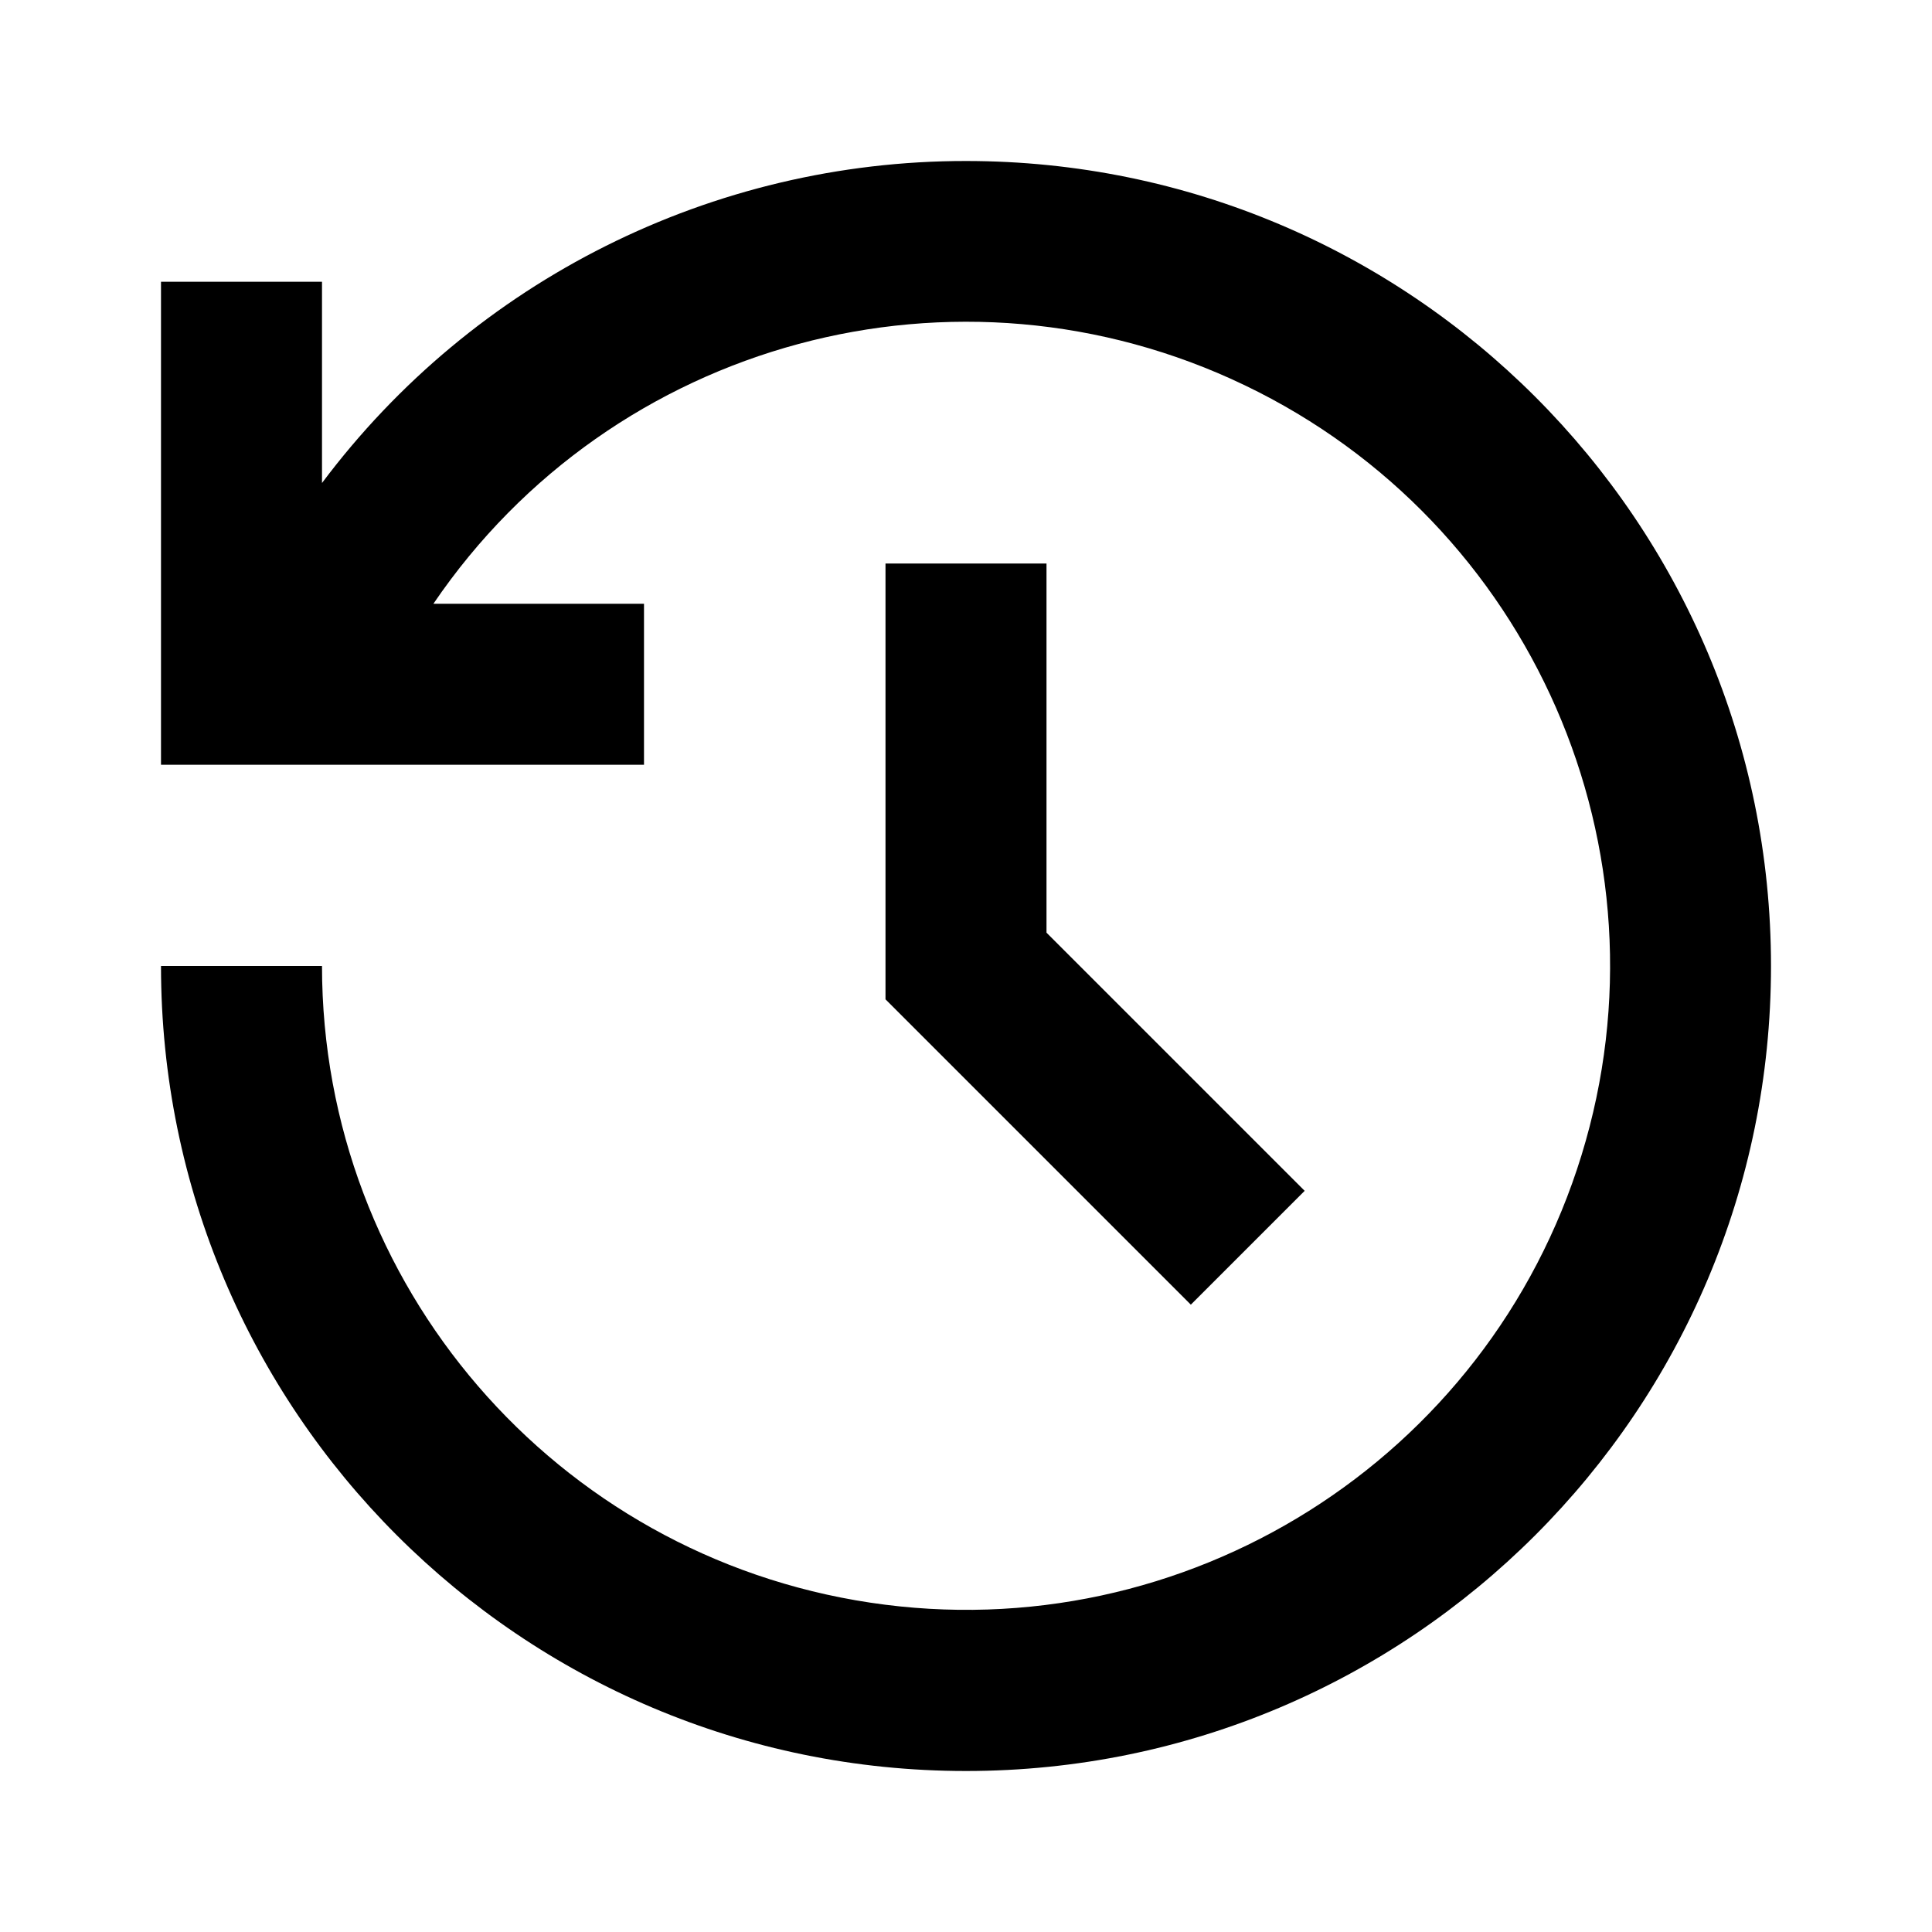
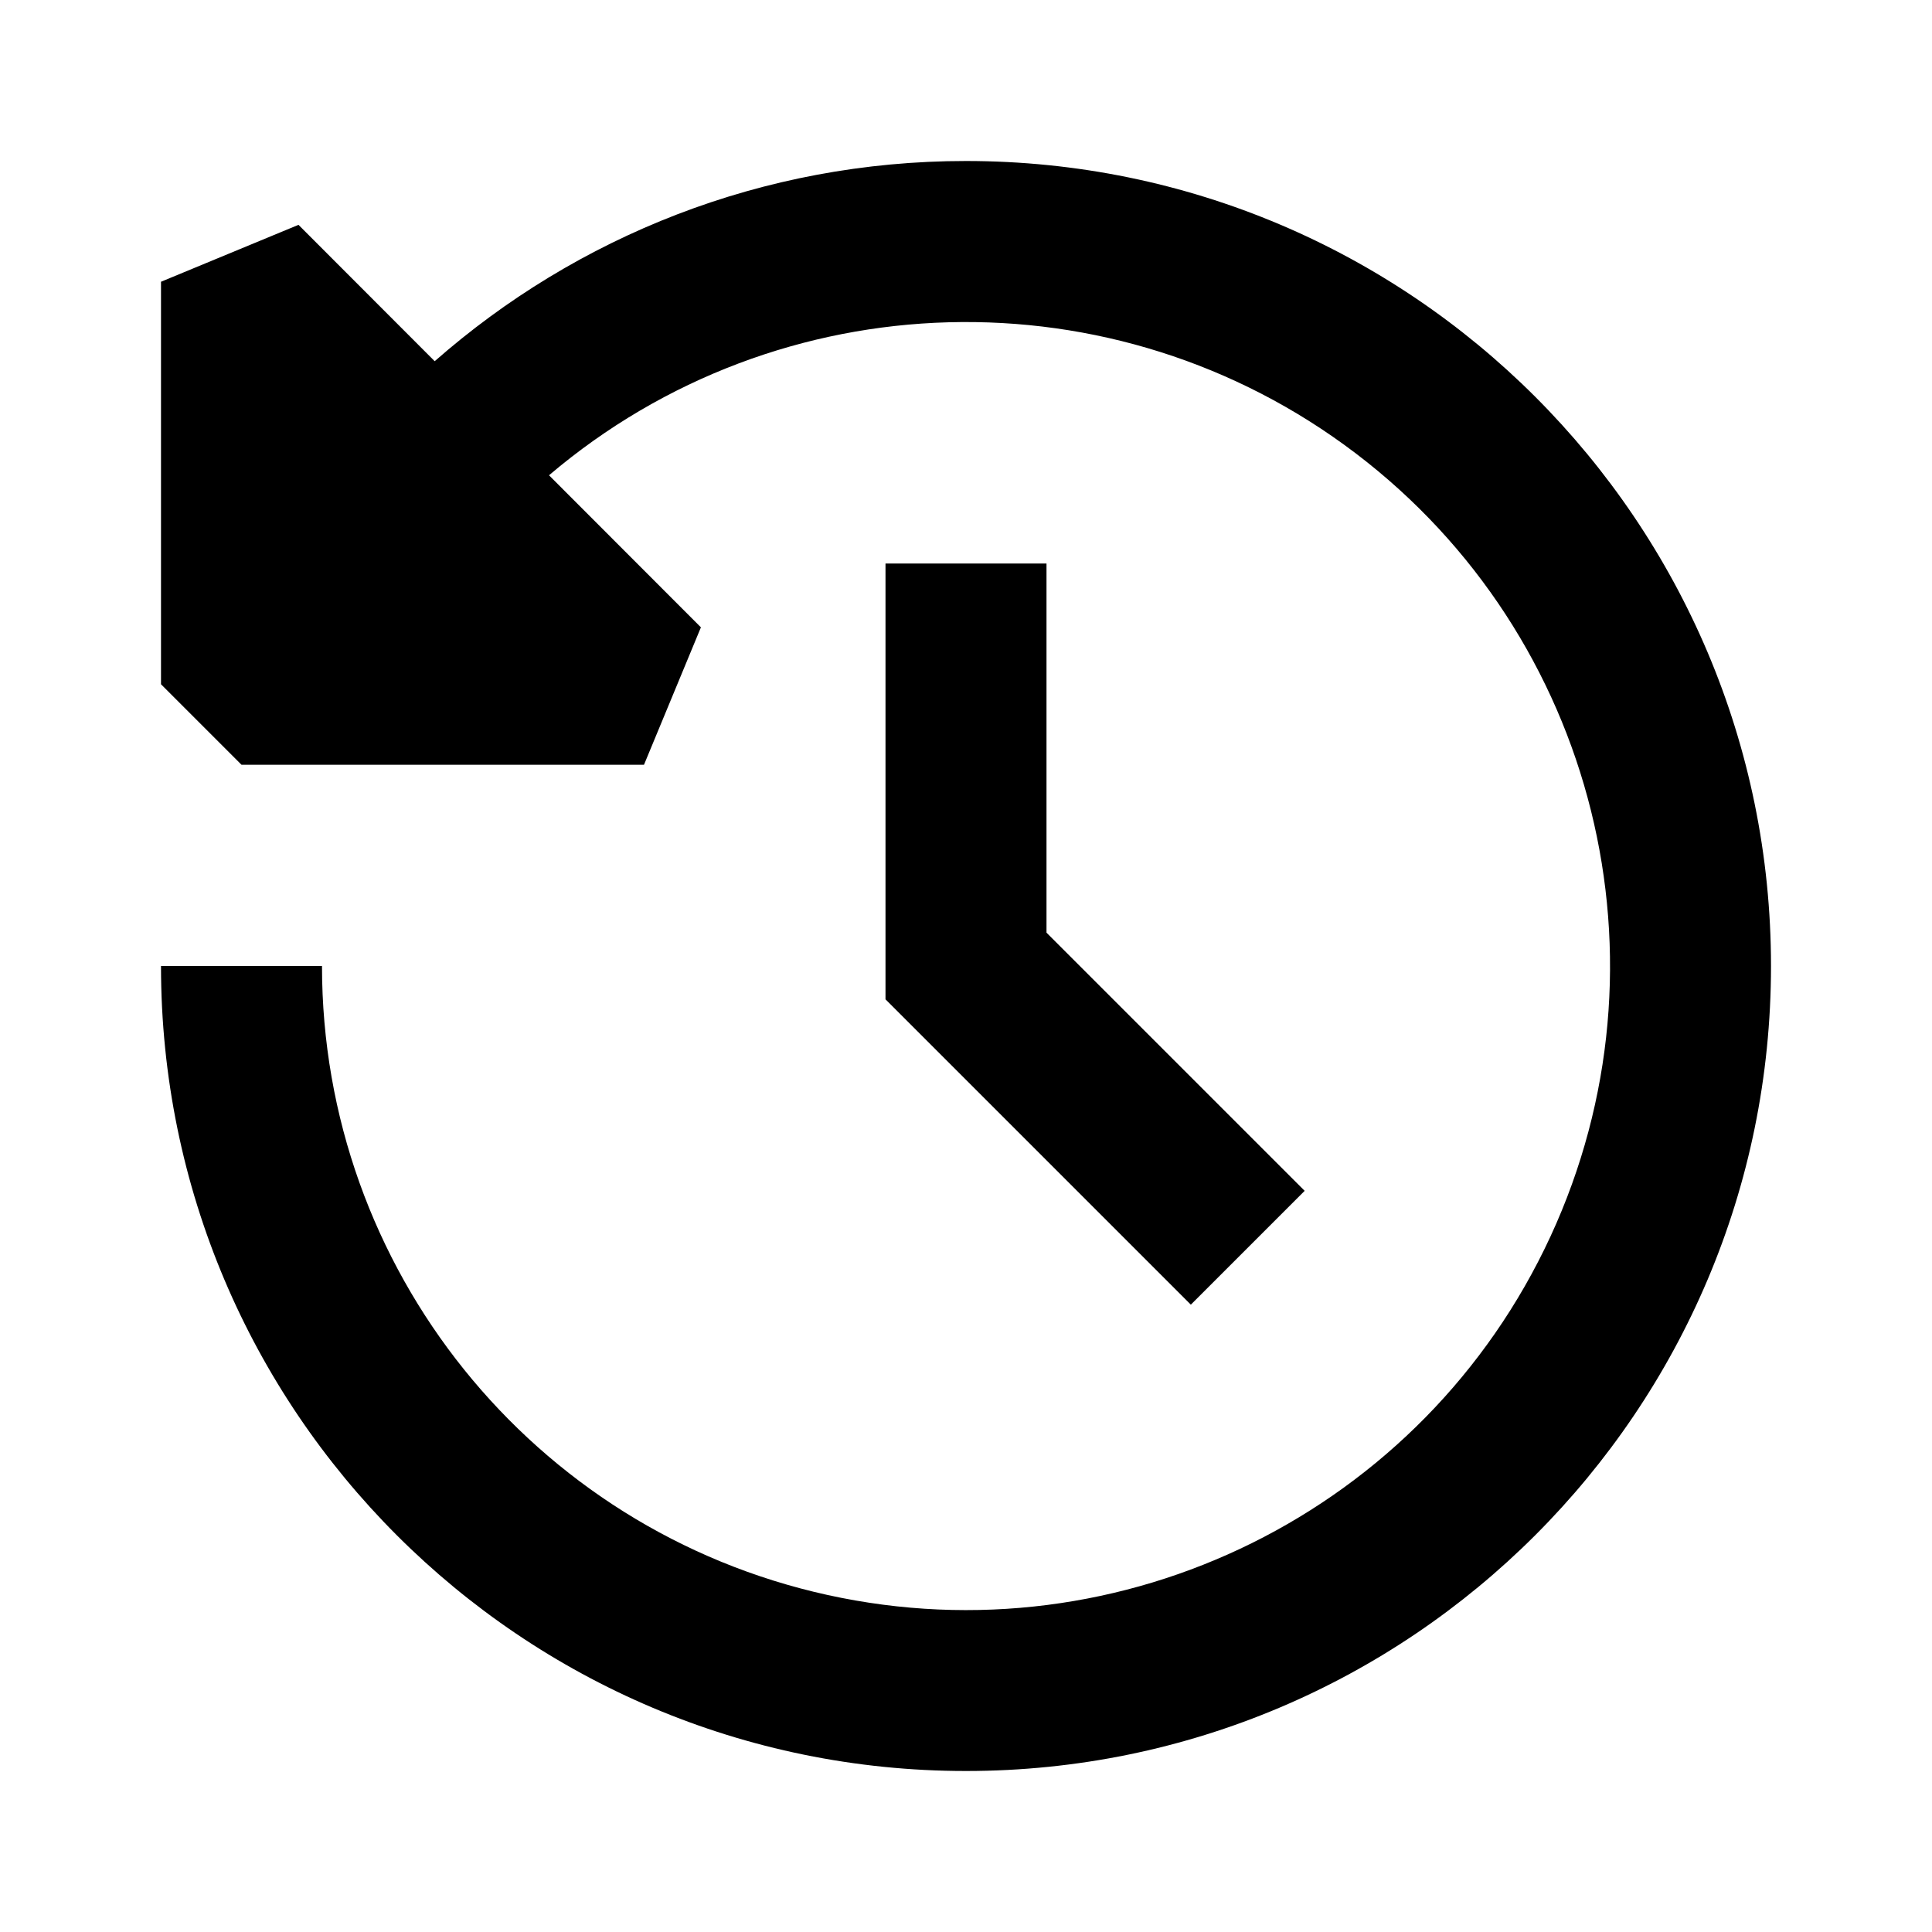
<svg xmlns="http://www.w3.org/2000/svg" width="24" height="24" fill="none">
-   <path fill="currentColor" d="M4 6V3.5H2v6h6v-2H5.384A8 8 0 1 1 4 12H2c0 5.523 4.477 10 10 10s10-4.477 10-10S17.523 2 12 2a9.99 9.99 0 0 0-8 4" />
-   <path fill="currentColor" d="M14.793 16.207 11 12.414V7h2v4.586l3.207 3.207z" />
+   <path fill="currentColor" d="M5.4 4.487 3.708 2.793 2 3.5v5l1 1h5l.707-1.707L6.82 5.904A8 8 0 1 1 4 12H2c0 5.523 4.477 10 10 10s10-4.477 10-10S17.523 2 12 2c-2.53 0-4.839.94-6.6 2.487" />
+   <path fill="currentColor" d="m11 12.414 3.793 3.793 1.414-1.414L13 11.586V7h-2z" />
</svg>
